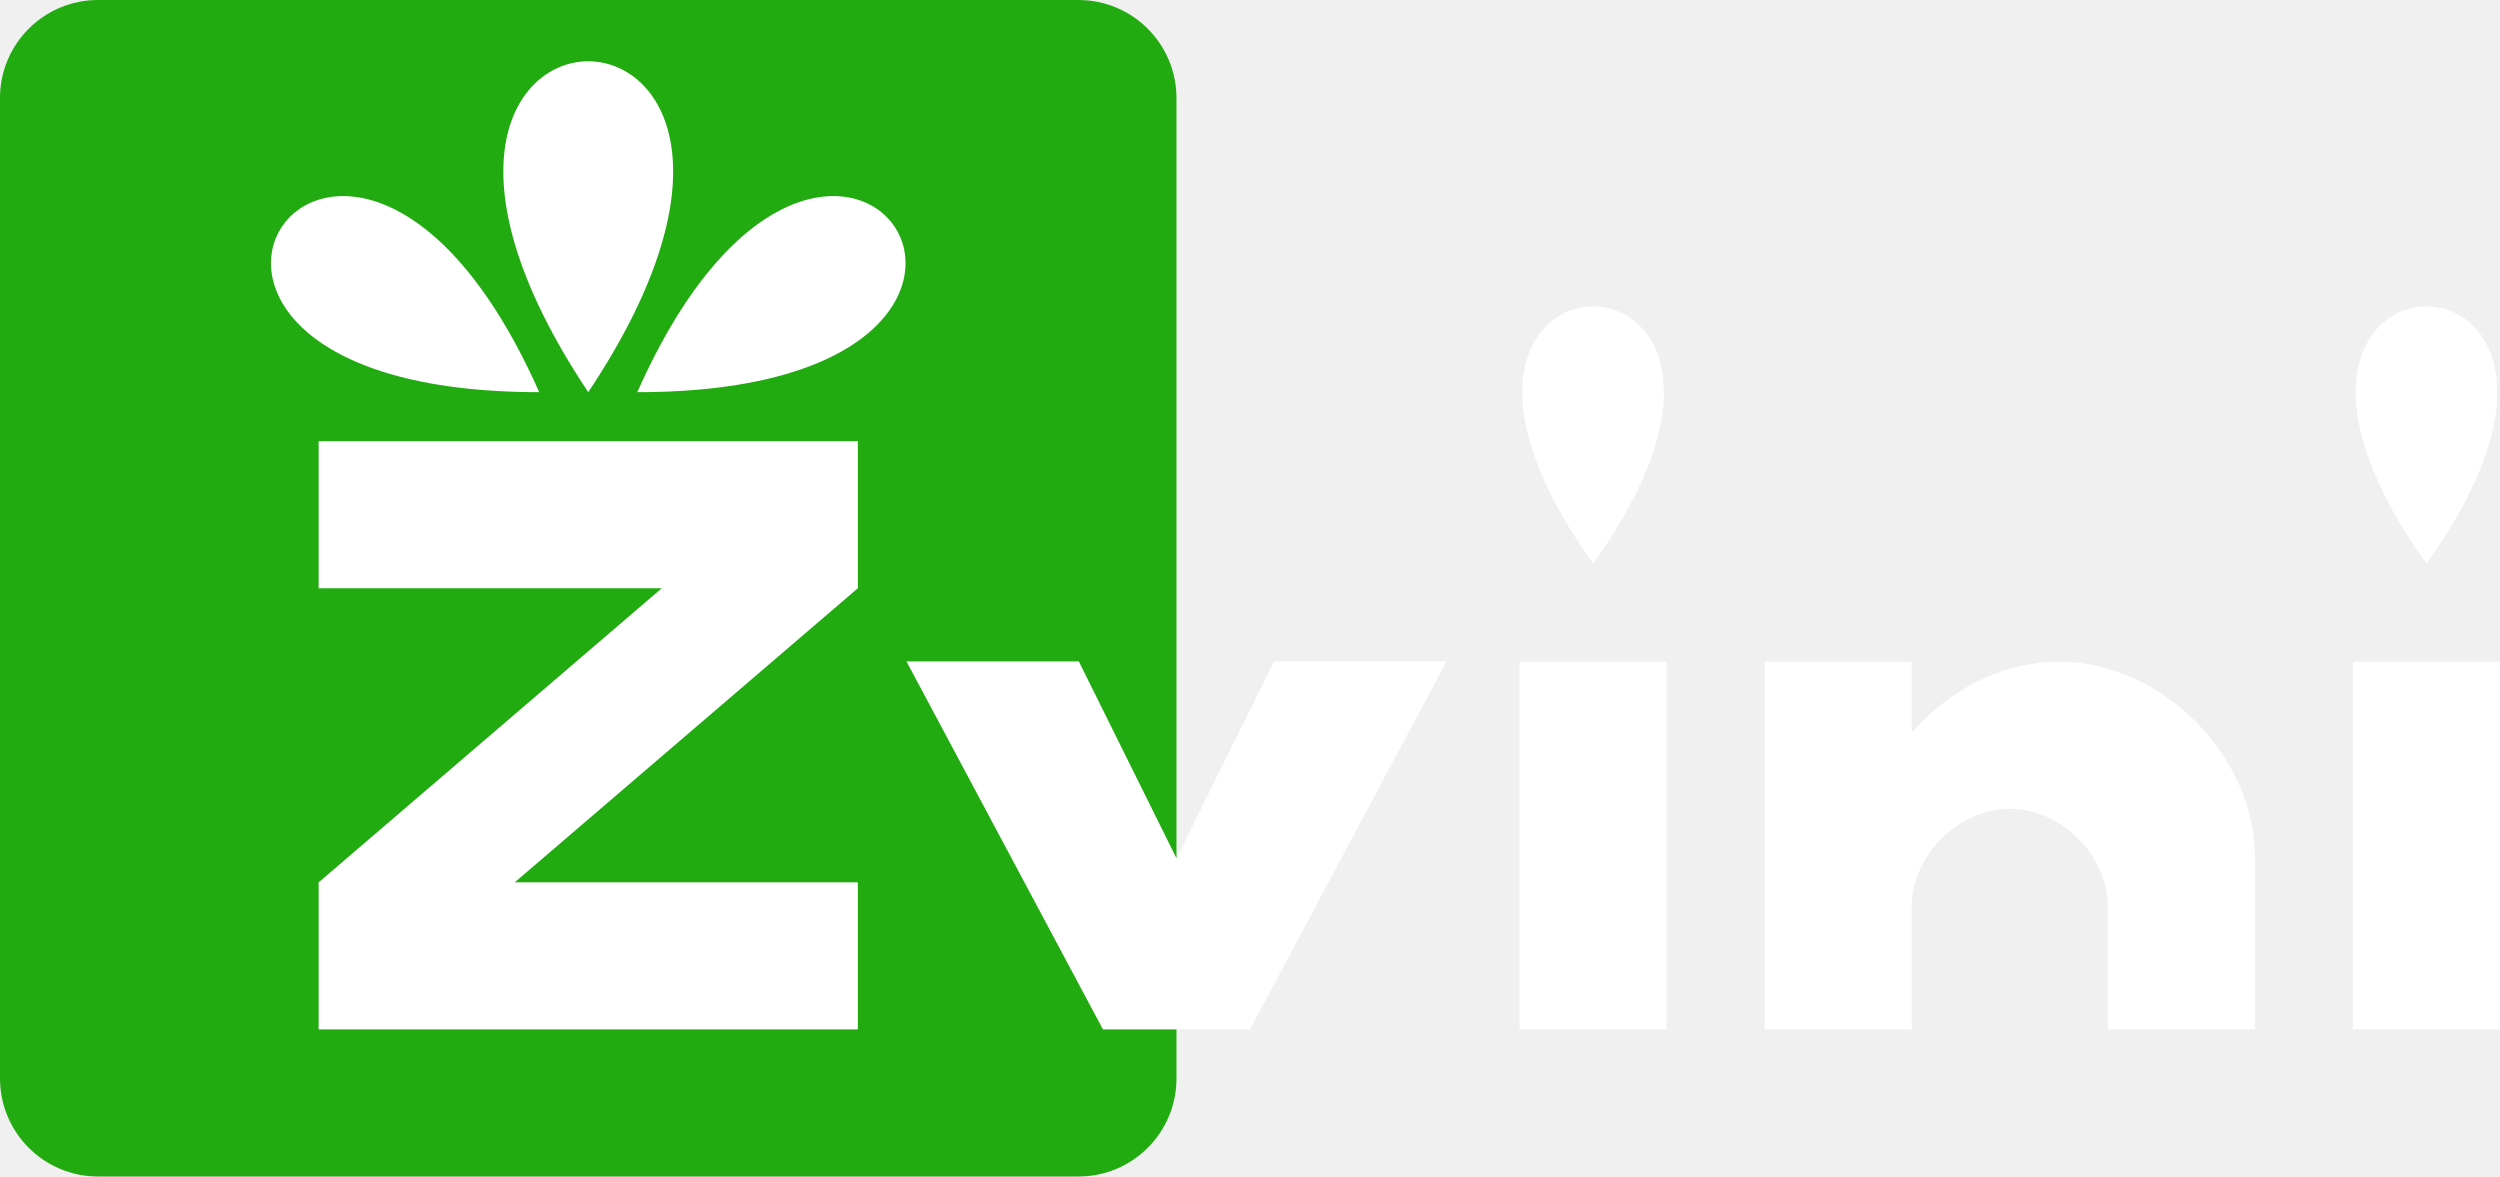
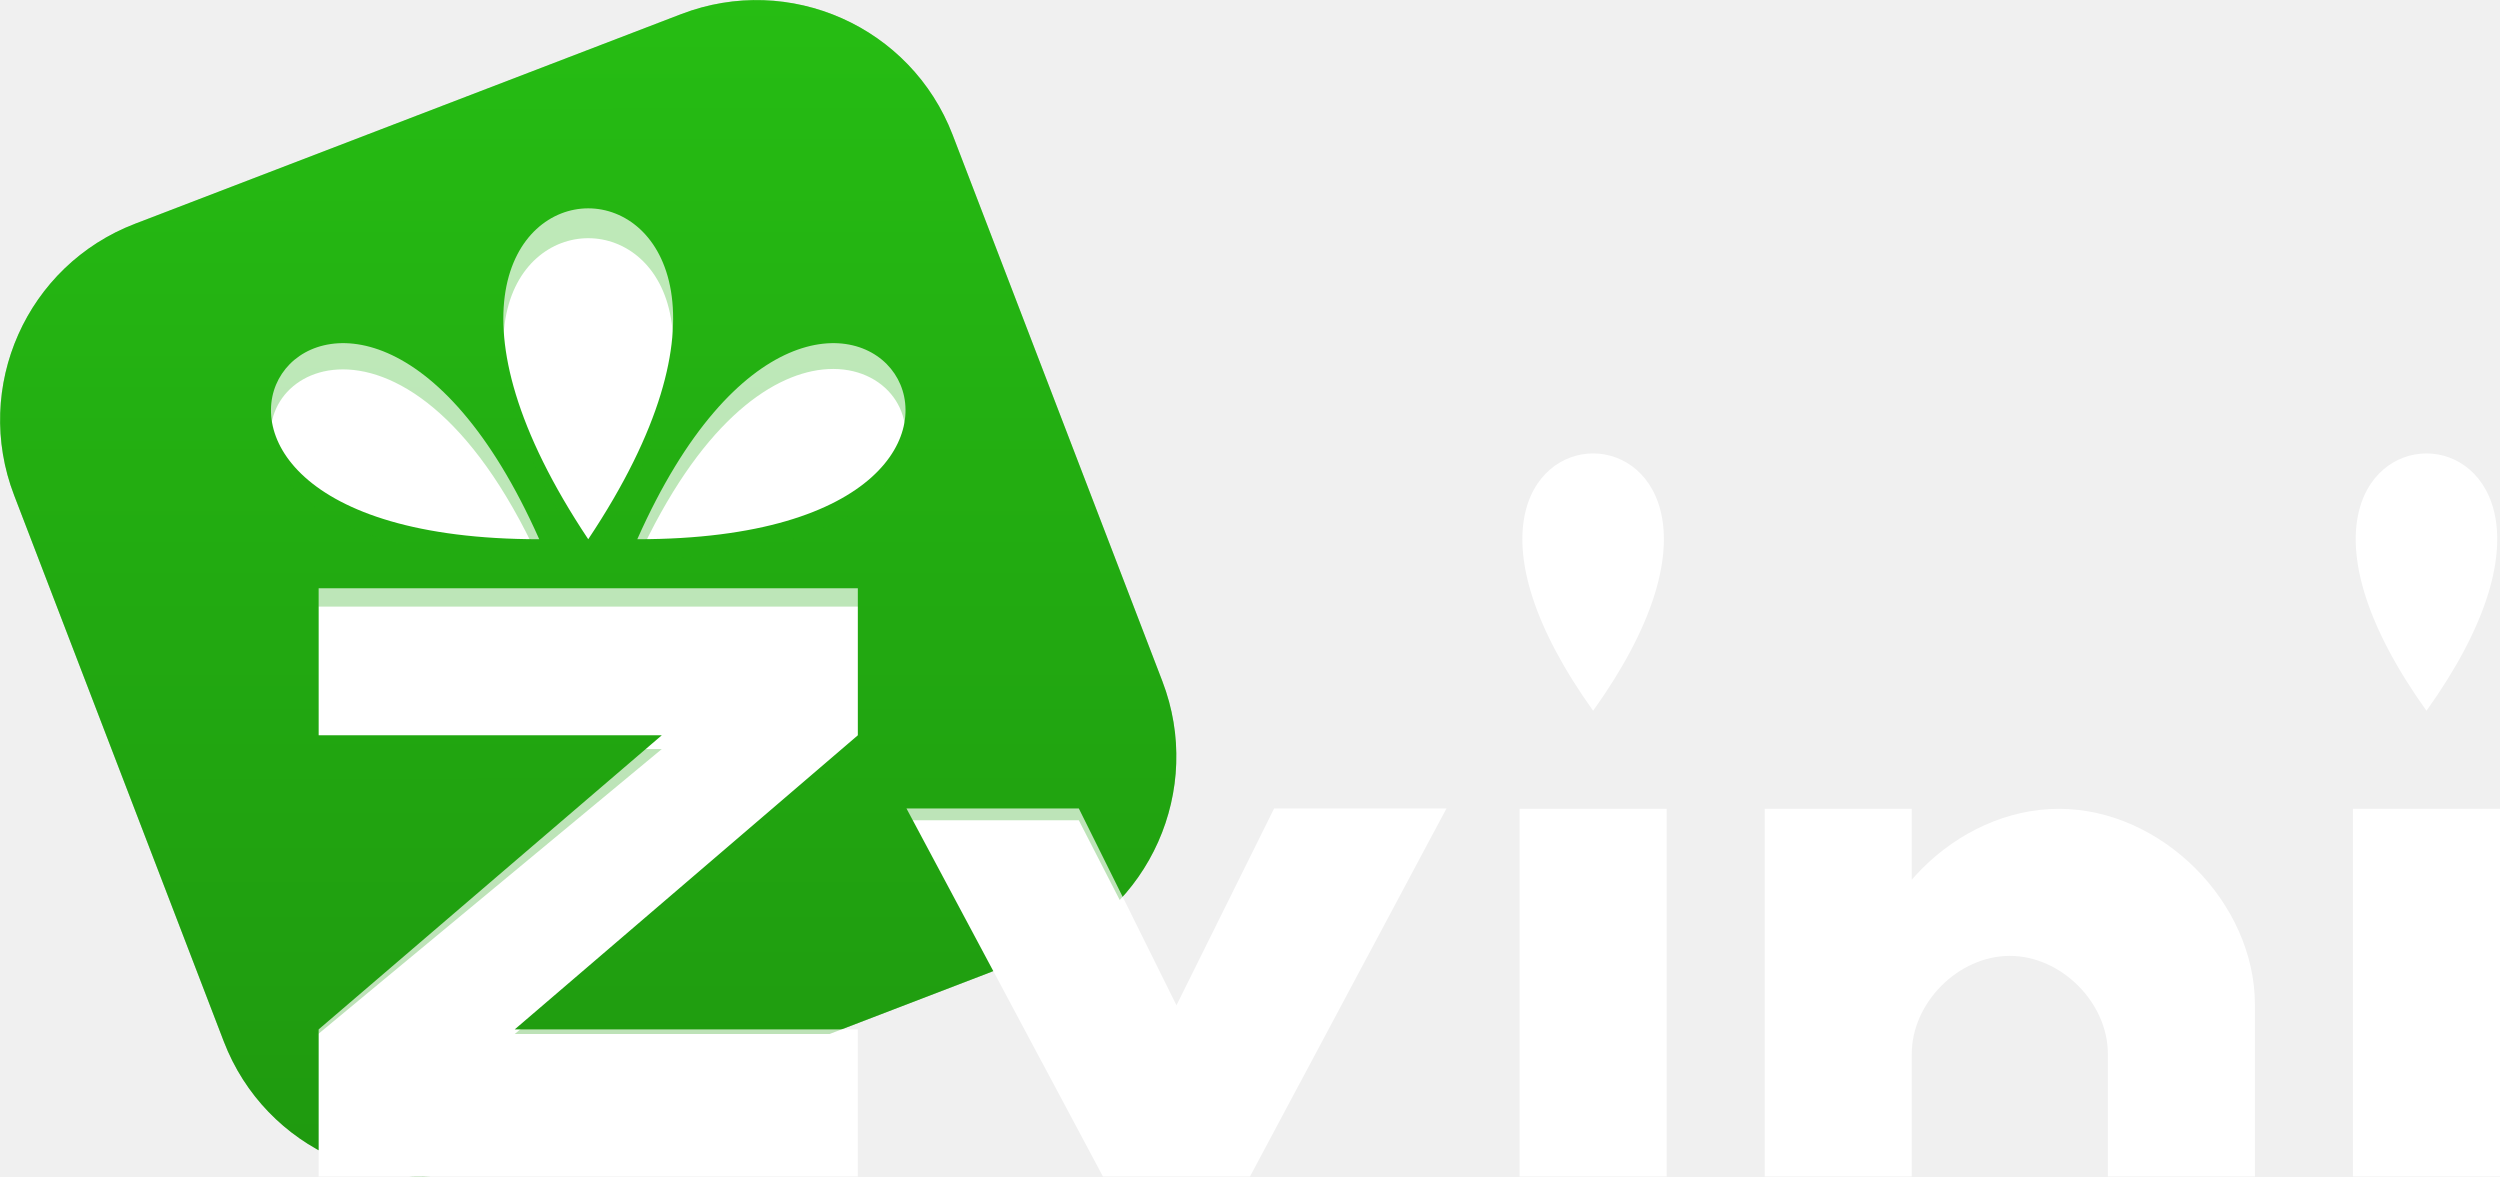
- <svg xmlns="http://www.w3.org/2000/svg" version="1.1" width="68" height="32" id="svg2">
-   <defs id="defs24" />
-   <path d="m 0,2.667 v 26.667 a 2.667,2.667 0 0 0 2.667,2.667 H 29.333 a 2.667,2.667 0 0 0 2.667,-2.667 V 2.667 A 2.667,2.667 0 0 0 29.333,-6e-7 H 2.667 A 2.667,2.667 0 0 0 0,2.667" id="path4" style="fill:#22aa11;fill-opacity:1" />
-   <g transform="translate(6.3114078e-5,0)" id="g3871">
-     <path d="M 8.667,12 H 23.333 v 4 L 14,24 h 9.333 v 4 H 8.667 V 24 L 18,16 H 8.667 z M 16,10.667 c 8,-12 -8,-12 0,0 m -1.333,0 c -5.333,-12 -13.333,0 0,0 m 2.667,0 c 5.333,-12 13.333,0 0,0" id="path3035" style="fill:#ffffff" />
-     <path d="M 24.656,17.99 30,28 l 4,0 5.344,-10.01 -4.688,0 L 32,23.344 29.344,17.99 z" id="path3037" style="fill:#ffffff" />
-     <path d="m 41.333,18 0,10 4,0 0,-10 z m 2,-2.667 c 6.667,-9.333 -6.667,-9.333 0,0 z" id="path3043" style="fill:#ffffff" />
-     <path d="m 48,18 0,10 4,0 0,-10 z m 4,6.667 c 0,-1.396 1.27,-2.667 2.667,-2.667 1.396,0 2.667,1.27 2.667,2.667 l 0,3.333 4,0 0,-4.667 c 0,-2.793 -2.541,-5.333 -5.333,-5.333 -2.793,0 -5.333,2.541 -5.333,5.333" id="path3045" style="fill:#ffffff" />
-     <path d="m 64,18 0,10 4,0 0,-10 z m 2,-2.667 c 6.667,-9.333 -6.667,-9.333 0,0 z" id="path3047" style="fill:#ffffff" />
+ <svg xmlns="http://www.w3.org/2000/svg" xmlns:xlink="http://www.w3.org/1999/xlink" version="1.1" width="68" height="32" id="svg2991">
+   <defs id="defs3013">
+     <linearGradient id="linearGradient3754">
+       <stop id="stop3756" style="stop-color:#26bd13;stop-opacity:1" offset="0" />
+       <stop id="stop3760" style="stop-color:#22aa11;stop-opacity:1" offset="0.5" />
+       <stop id="stop3758" style="stop-color:#1f990f;stop-opacity:1" offset="1" />
+     </linearGradient>
+     <linearGradient x1="24.465" y1="4.292" x2="17.755" y2="21.772" id="linearGradient4184" xlink:href="#linearGradient3754" gradientUnits="userSpaceOnUse" gradientTransform="matrix(1.709085,0,0,1.709085,-4.469284,6.998491)" />
+     <linearGradient x1="40" y1="-100" x2="40" y2="-68" id="linearGradient4292" xlink:href="#linearGradient3754" gradientUnits="userSpaceOnUse" />
+     <clipPath id="clipPath4306">
+       <rect width="27.345" height="27.345" ry="5.715" x="31.368" y="-86.36" transform="matrix(0.9335804,-0.3583679,0.3583679,0.9335804,0,0)" id="rect4308" style="fill:#ee1aa4;fill-opacity:0.426;stroke:none" />
+     </clipPath>
+   </defs>
+   <rect width="27.345" height="27.345" ry="5.715" x="-4.469" y="6.998" transform="matrix(0.9335804,-0.3583679,0.3583679,0.9335804,0,0)" id="rect3762" style="fill:url(#linearGradient4184);fill-opacity:1;stroke:none" />
+   <g transform="translate(6.3114078e-5,4)" id="g3871" style="fill:#ffffff;fill-opacity:1">
+     <path d="M 8.667,12 H 23.333 v 4 L 14,24 h 9.333 v 4 H 8.667 V 24 L 18,16 H 8.667 z M 16,10.667 c 8,-12 -8,-12 0,0 m -1.333,0 c -5.333,-12 -13.333,0 0,0 m 2.667,0 c 5.333,-12 13.333,0 0,0" id="path3035" style="fill:#ffffff;fill-opacity:1" />
+     <path d="M 24.656,17.99 30,28 l 4,0 5.344,-10.01 -4.688,0 L 32,23.344 29.344,17.99 z" id="path3037" style="fill:#ffffff;fill-opacity:1" />
+     <path d="m 41.333,18 0,10 4,0 0,-10 z m 2,-2.667 c 6.667,-9.333 -6.667,-9.333 0,0 z" id="path3043" style="fill:#ffffff;fill-opacity:1" />
+     <path d="m 48,18 0,10 4,0 0,-10 z m 4,6.667 c 0,-1.396 1.27,-2.667 2.667,-2.667 1.396,0 2.667,1.27 2.667,2.667 l 0,3.333 4,0 0,-4.667 c 0,-2.793 -2.541,-5.333 -5.333,-5.333 -2.793,0 -5.333,2.541 -5.333,5.333" id="path3045" style="fill:#ffffff;fill-opacity:1" />
+     <path d="m 64,18 0,10 4,0 0,-10 z m 2,-2.667 c 6.667,-9.333 -6.667,-9.333 0,0 z" id="path3047" style="fill:#ffffff;fill-opacity:1" />
  </g>
+   <path d="m 0,-100 0,32 8.656,0 0,-3.875 9.344,-7.75 -9.344,0 0,-3.875 14.688,0 0,3.875 -9.344,7.75 9.344,0 0,3.875 6.656,0 -5.344,-9.688 4.688,0 L 32,-72.511 32,-100 z m 16,6.479 c 2,0 4,2.906 0,8.719 -4,-5.812 -2,-8.719 0,-8.719 z m -6.812,3.572 c 1.489,-0.082 3.635,1.15 5.469,5.146 -8.75,0 -8.311,-4.99 -5.469,-5.146 z m 13.188,0 c 3.201,-0.343 4.135,5.146 -5.031,5.146 1.667,-3.633 3.576,-4.99 5.031,-5.146 z" transform="translate(0,100)" clip-path="url(#clipPath4306)" id="rect4279" style="opacity:0.3;fill:url(#linearGradient4292);fill-opacity:1;stroke:none" />
</svg>
